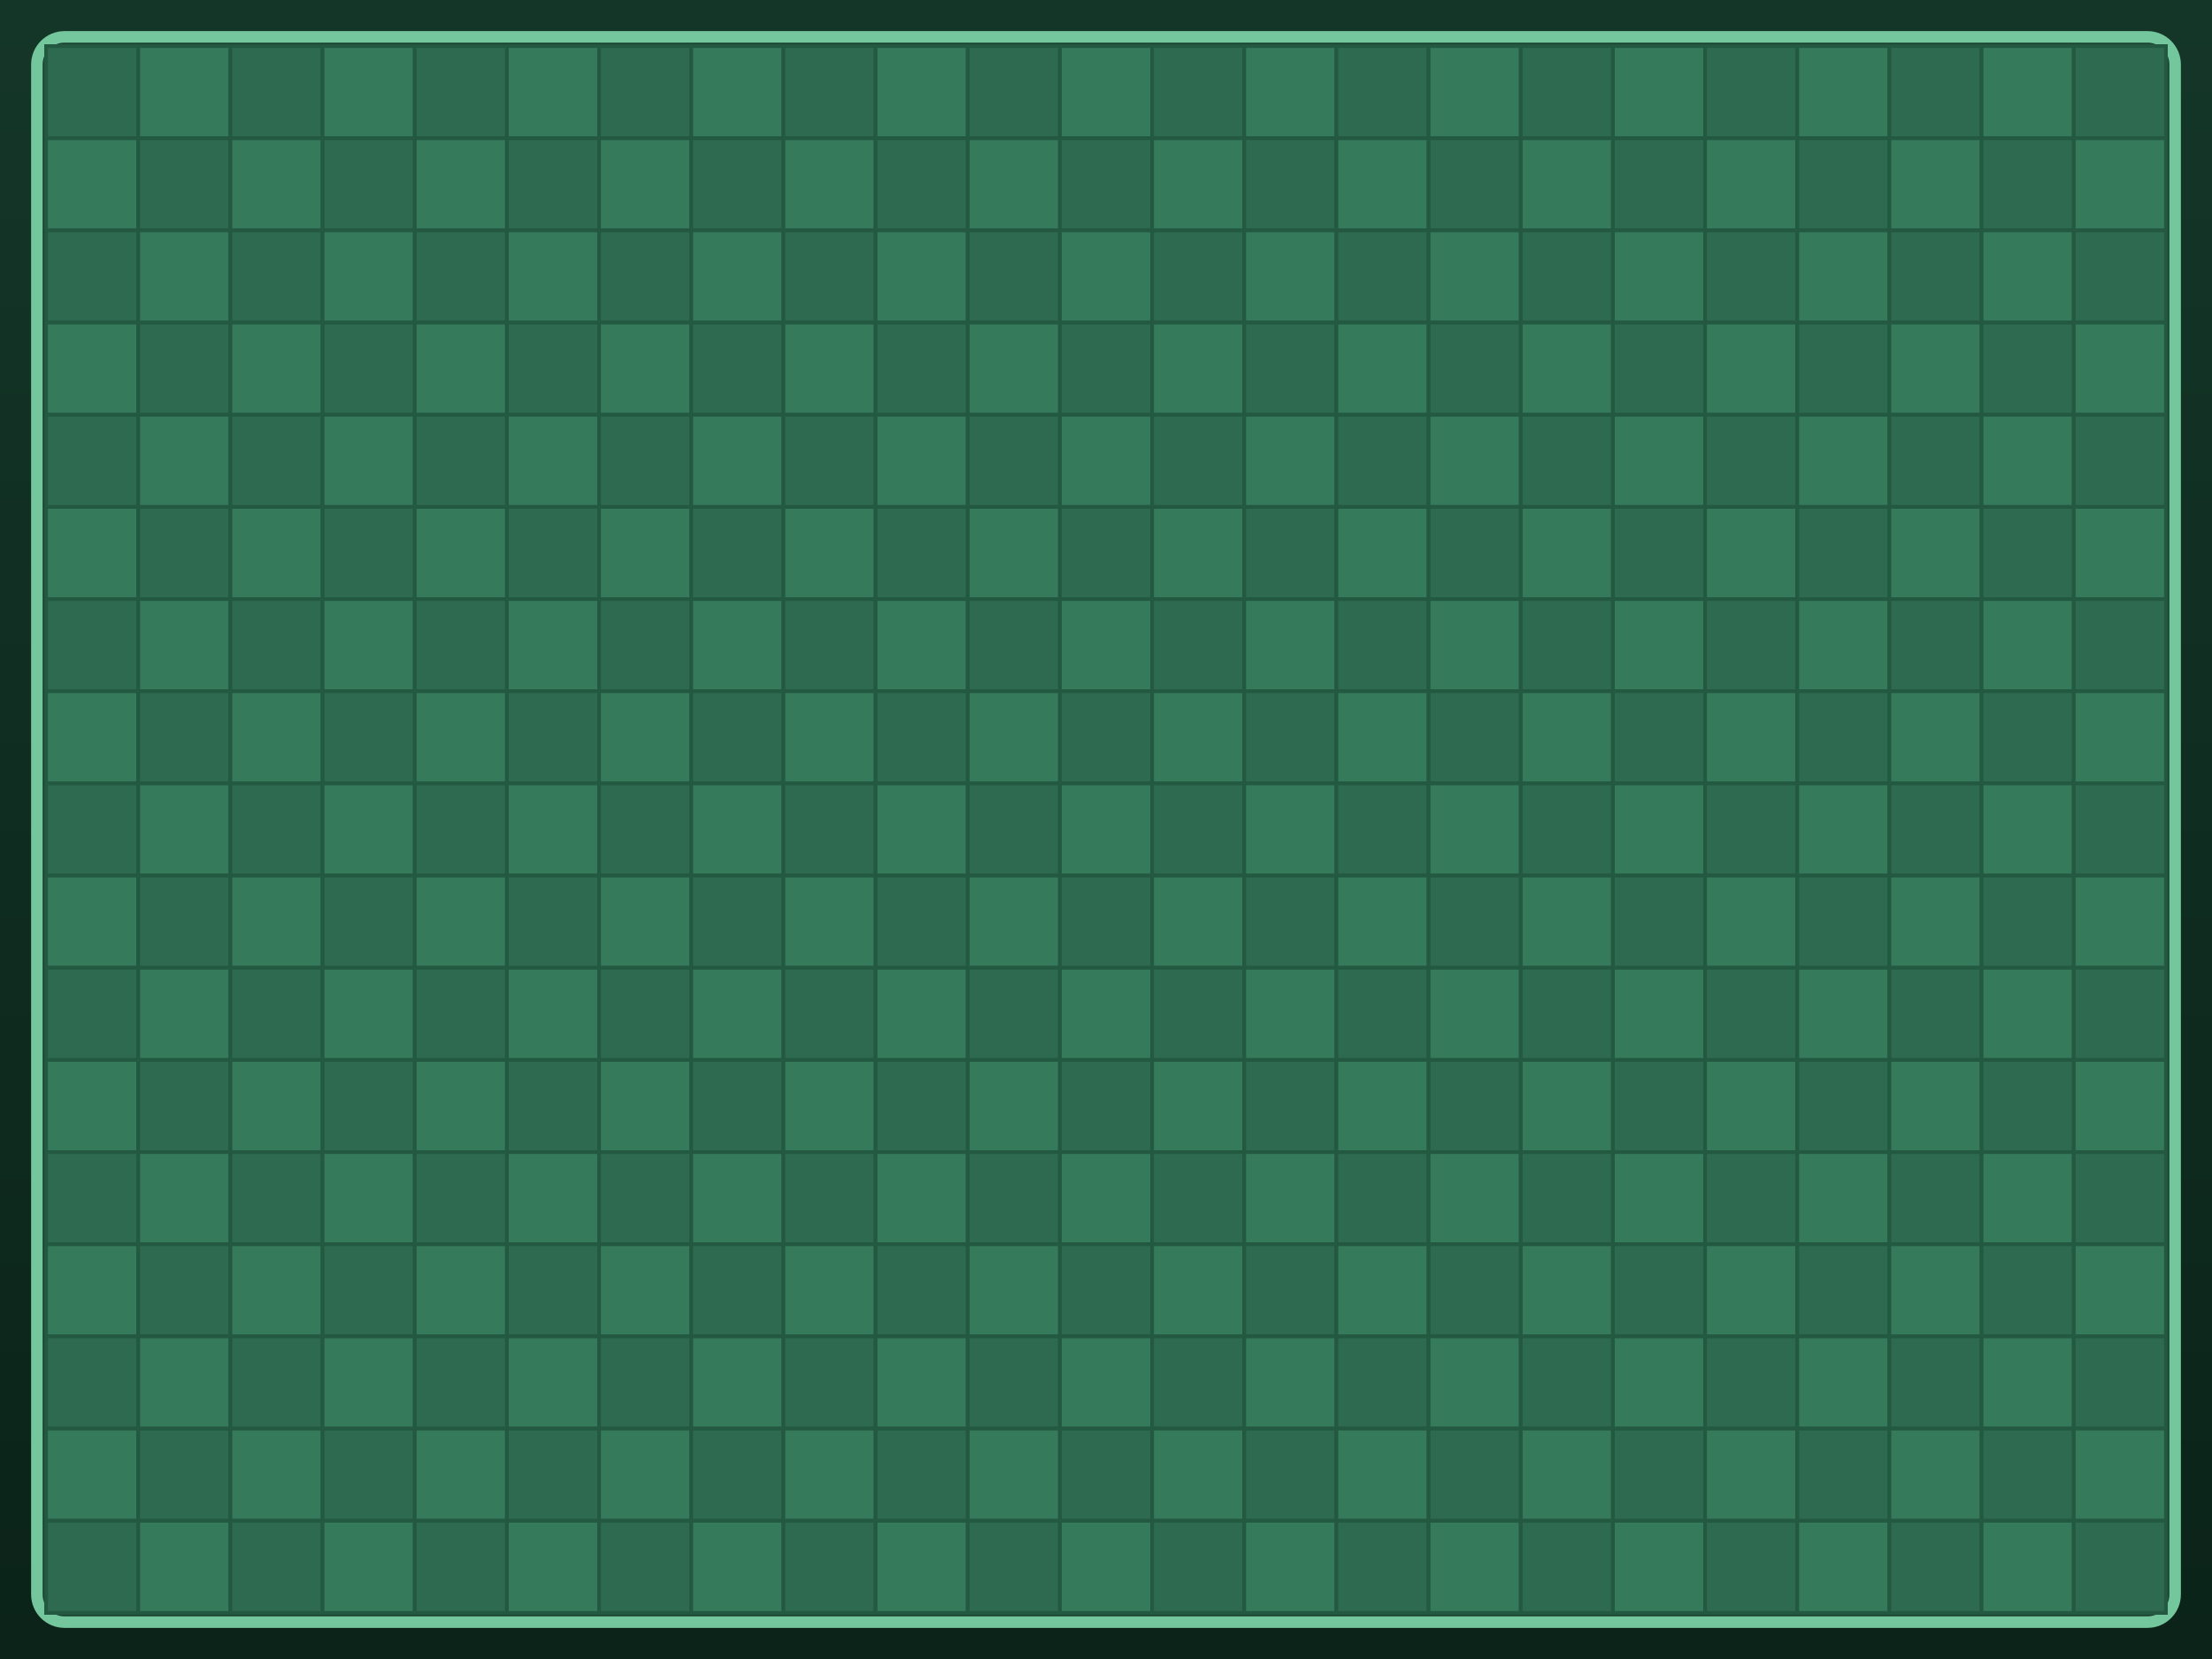
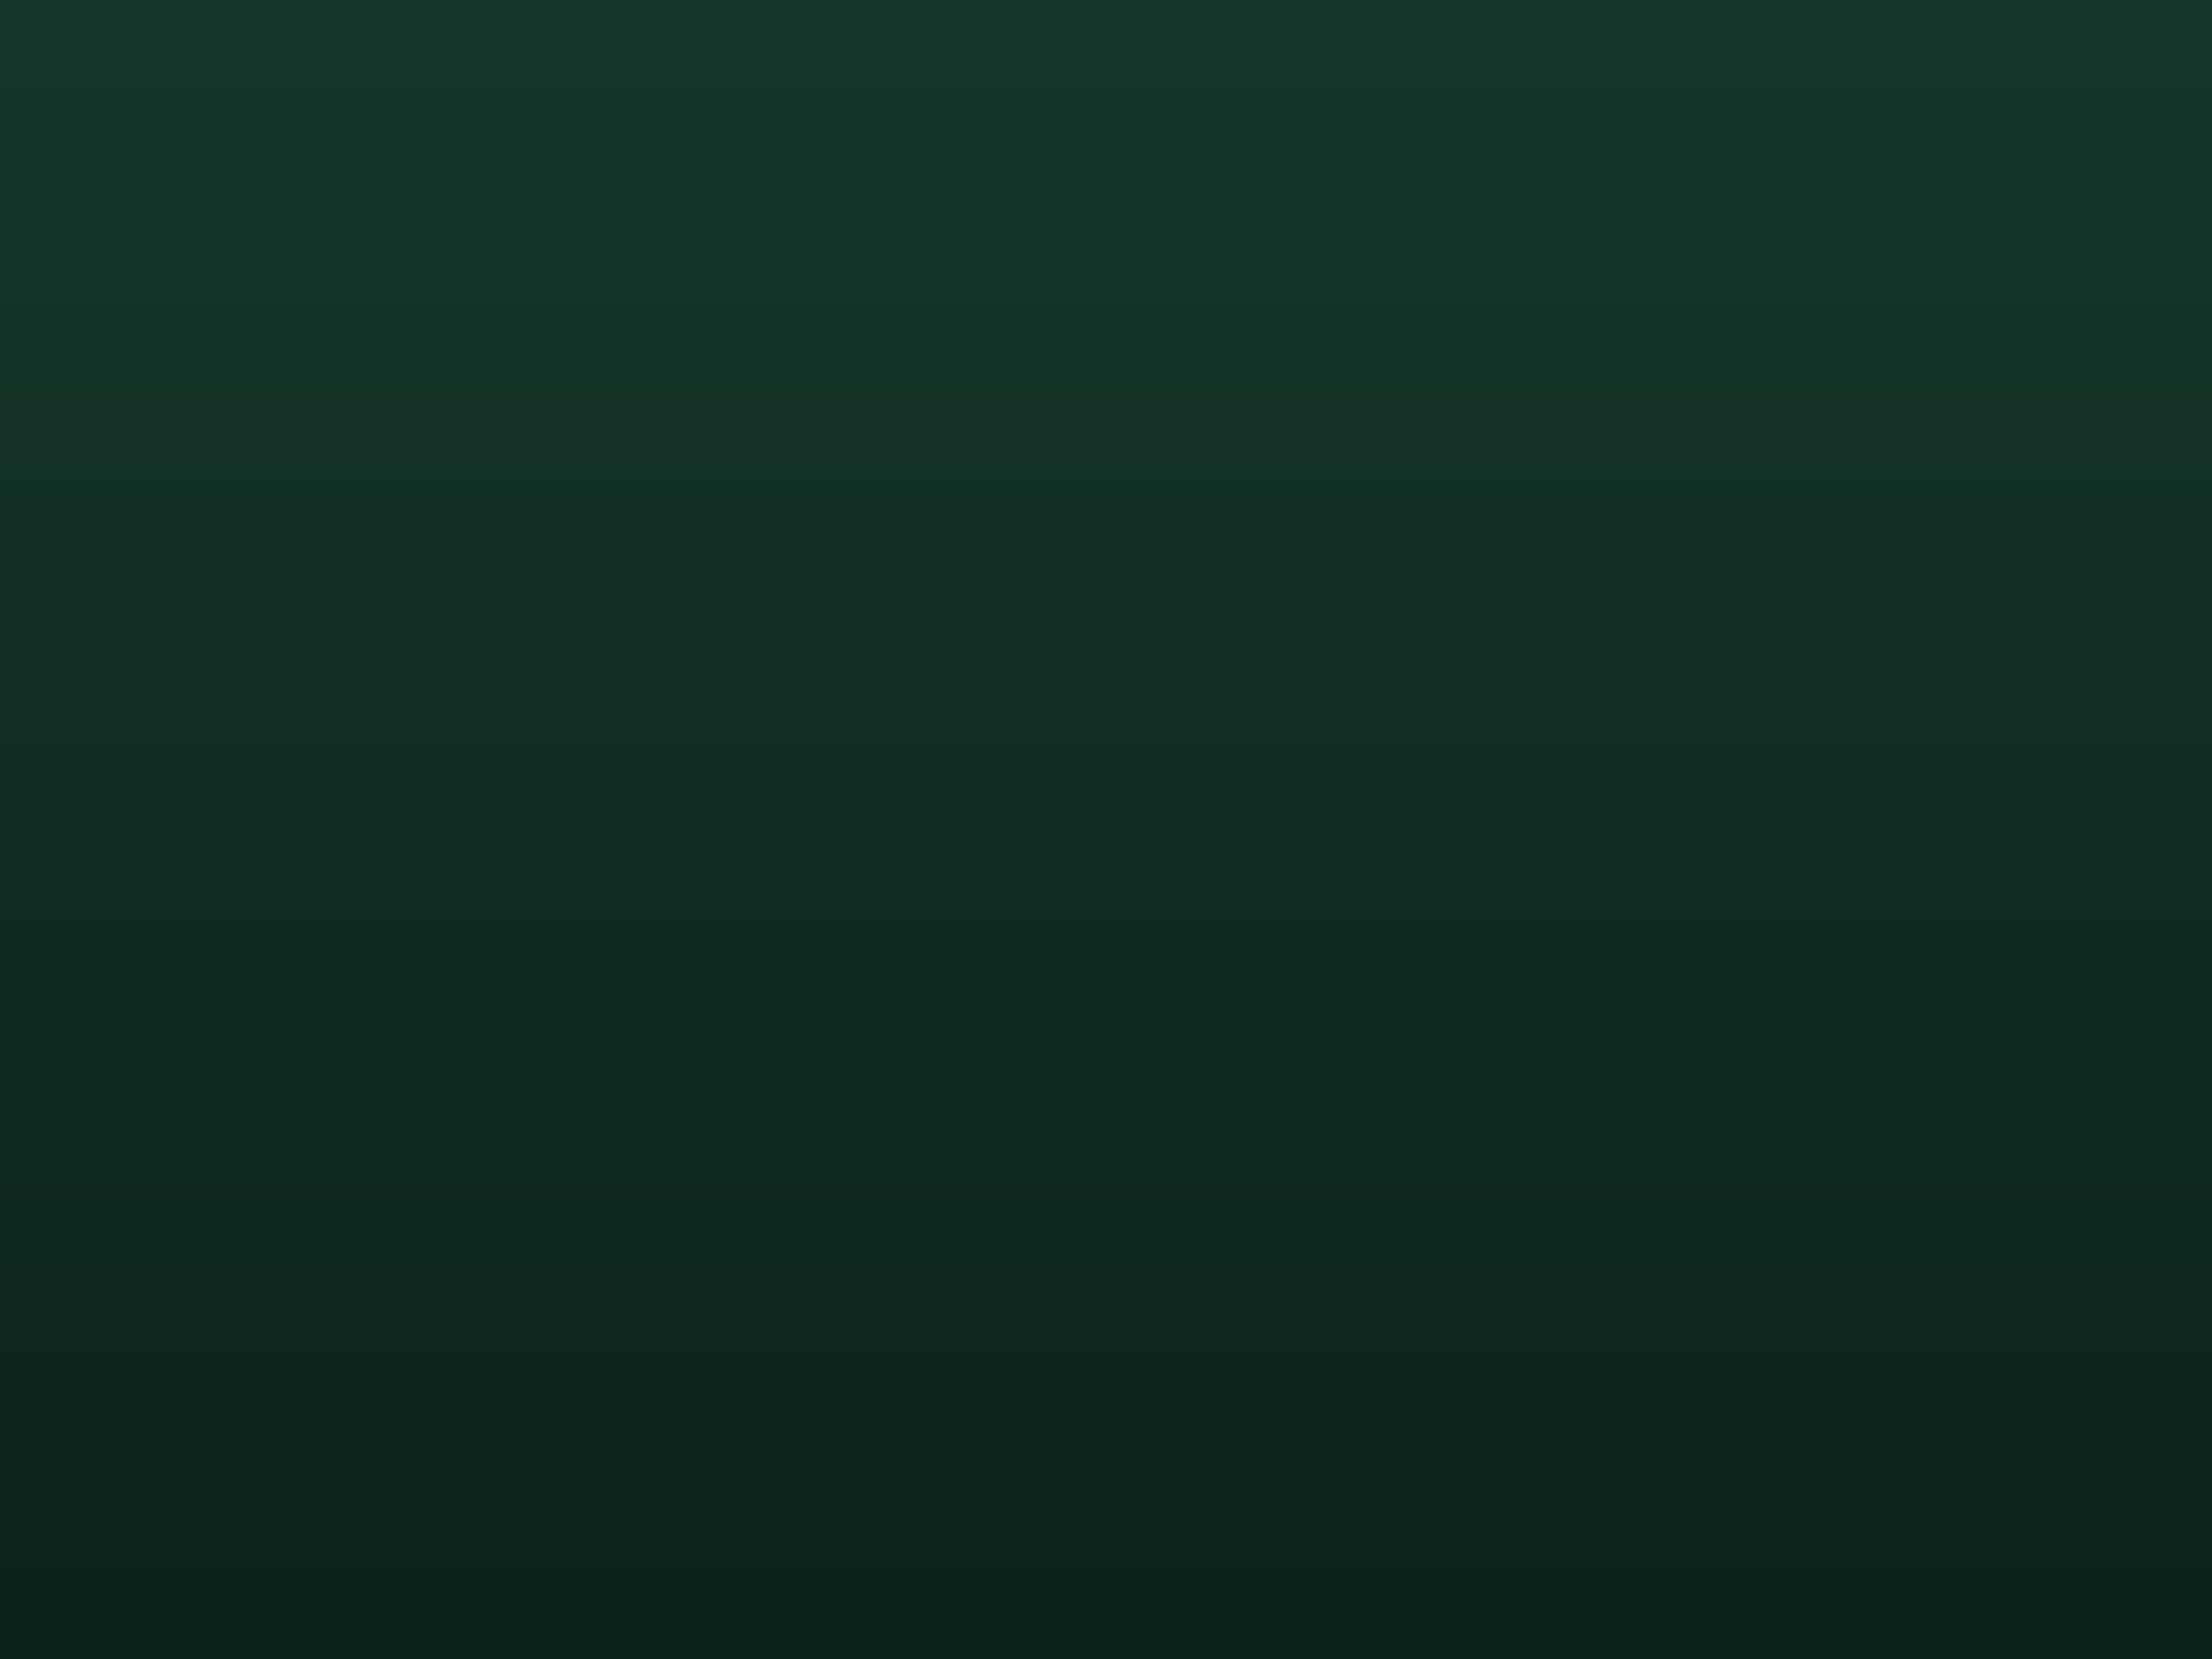
<svg xmlns="http://www.w3.org/2000/svg" width="480" height="360" viewBox="0 0 480 360">
  <defs>
    <linearGradient id="g20_bg" x1="0" y1="0" x2="0" y2="1">
      <stop offset="0%" stop-color="#143628" />
      <stop offset="100%" stop-color="#0b2319" />
    </linearGradient>
  </defs>
  <rect width="480" height="360" fill="url(#g20_bg)" />
-   <rect x="8" y="8" width="464" height="344" rx="6" fill="#1b4332" stroke="#74c69d" stroke-width="2.5" />
-   <rect x="10" y="10" width="20" height="20" fill="#2d6a4f" stroke="#235841" stroke-width="0.8" />
-   <rect x="10" y="30" width="20" height="20" fill="#357a5b" stroke="#235841" stroke-width="0.8" />
-   <rect x="10" y="50" width="20" height="20" fill="#2d6a4f" stroke="#235841" stroke-width="0.8" />
-   <rect x="10" y="70" width="20" height="20" fill="#357a5b" stroke="#235841" stroke-width="0.8" />
-   <rect x="10" y="90" width="20" height="20" fill="#2d6a4f" stroke="#235841" stroke-width="0.8" />
-   <rect x="10" y="110" width="20" height="20" fill="#357a5b" stroke="#235841" stroke-width="0.8" />
-   <rect x="10" y="130" width="20" height="20" fill="#2d6a4f" stroke="#235841" stroke-width="0.8" />
-   <rect x="10" y="150" width="20" height="20" fill="#357a5b" stroke="#235841" stroke-width="0.8" />
-   <rect x="10" y="170" width="20" height="20" fill="#2d6a4f" stroke="#235841" stroke-width="0.8" />
-   <rect x="10" y="190" width="20" height="20" fill="#357a5b" stroke="#235841" stroke-width="0.8" />
-   <rect x="10" y="210" width="20" height="20" fill="#2d6a4f" stroke="#235841" stroke-width="0.8" />
-   <rect x="10" y="230" width="20" height="20" fill="#357a5b" stroke="#235841" stroke-width="0.8" />
-   <rect x="10" y="250" width="20" height="20" fill="#2d6a4f" stroke="#235841" stroke-width="0.8" />
-   <rect x="10" y="270" width="20" height="20" fill="#357a5b" stroke="#235841" stroke-width="0.8" />
-   <rect x="10" y="290" width="20" height="20" fill="#2d6a4f" stroke="#235841" stroke-width="0.8" />
-   <rect x="10" y="310" width="20" height="20" fill="#357a5b" stroke="#235841" stroke-width="0.8" />
-   <rect x="10" y="330" width="20" height="20" fill="#2d6a4f" stroke="#235841" stroke-width="0.8" />
-   <rect x="30" y="10" width="20" height="20" fill="#357a5b" stroke="#235841" stroke-width="0.8" />
-   <rect x="30" y="30" width="20" height="20" fill="#2d6a4f" stroke="#235841" stroke-width="0.8" />
-   <rect x="30" y="50" width="20" height="20" fill="#357a5b" stroke="#235841" stroke-width="0.8" />
-   <rect x="30" y="70" width="20" height="20" fill="#2d6a4f" stroke="#235841" stroke-width="0.8" />
-   <rect x="30" y="90" width="20" height="20" fill="#357a5b" stroke="#235841" stroke-width="0.8" />
-   <rect x="30" y="110" width="20" height="20" fill="#2d6a4f" stroke="#235841" stroke-width="0.8" />
-   <rect x="30" y="130" width="20" height="20" fill="#357a5b" stroke="#235841" stroke-width="0.8" />
-   <rect x="30" y="150" width="20" height="20" fill="#2d6a4f" stroke="#235841" stroke-width="0.8" />
-   <rect x="30" y="170" width="20" height="20" fill="#357a5b" stroke="#235841" stroke-width="0.8" />
-   <rect x="30" y="190" width="20" height="20" fill="#2d6a4f" stroke="#235841" stroke-width="0.8" />
-   <rect x="30" y="210" width="20" height="20" fill="#357a5b" stroke="#235841" stroke-width="0.8" />
-   <rect x="30" y="230" width="20" height="20" fill="#2d6a4f" stroke="#235841" stroke-width="0.8" />
-   <rect x="30" y="250" width="20" height="20" fill="#357a5b" stroke="#235841" stroke-width="0.8" />
-   <rect x="30" y="270" width="20" height="20" fill="#2d6a4f" stroke="#235841" stroke-width="0.8" />
-   <rect x="30" y="290" width="20" height="20" fill="#357a5b" stroke="#235841" stroke-width="0.8" />
-   <rect x="30" y="310" width="20" height="20" fill="#2d6a4f" stroke="#235841" stroke-width="0.8" />
-   <rect x="30" y="330" width="20" height="20" fill="#357a5b" stroke="#235841" stroke-width="0.8" />
-   <rect x="50" y="10" width="20" height="20" fill="#2d6a4f" stroke="#235841" stroke-width="0.8" />
-   <rect x="50" y="30" width="20" height="20" fill="#357a5b" stroke="#235841" stroke-width="0.8" />
-   <rect x="50" y="50" width="20" height="20" fill="#2d6a4f" stroke="#235841" stroke-width="0.8" />
-   <rect x="50" y="70" width="20" height="20" fill="#357a5b" stroke="#235841" stroke-width="0.8" />
-   <rect x="50" y="90" width="20" height="20" fill="#2d6a4f" stroke="#235841" stroke-width="0.8" />
-   <rect x="50" y="110" width="20" height="20" fill="#357a5b" stroke="#235841" stroke-width="0.8" />
-   <rect x="50" y="130" width="20" height="20" fill="#2d6a4f" stroke="#235841" stroke-width="0.8" />
-   <rect x="50" y="150" width="20" height="20" fill="#357a5b" stroke="#235841" stroke-width="0.8" />
-   <rect x="50" y="170" width="20" height="20" fill="#2d6a4f" stroke="#235841" stroke-width="0.8" />
-   <rect x="50" y="190" width="20" height="20" fill="#357a5b" stroke="#235841" stroke-width="0.8" />
-   <rect x="50" y="210" width="20" height="20" fill="#2d6a4f" stroke="#235841" stroke-width="0.8" />
-   <rect x="50" y="230" width="20" height="20" fill="#357a5b" stroke="#235841" stroke-width="0.8" />
-   <rect x="50" y="250" width="20" height="20" fill="#2d6a4f" stroke="#235841" stroke-width="0.8" />
-   <rect x="50" y="270" width="20" height="20" fill="#357a5b" stroke="#235841" stroke-width="0.8" />
-   <rect x="50" y="290" width="20" height="20" fill="#2d6a4f" stroke="#235841" stroke-width="0.8" />
-   <rect x="50" y="310" width="20" height="20" fill="#357a5b" stroke="#235841" stroke-width="0.8" />
-   <rect x="50" y="330" width="20" height="20" fill="#2d6a4f" stroke="#235841" stroke-width="0.8" />
-   <rect x="70" y="10" width="20" height="20" fill="#357a5b" stroke="#235841" stroke-width="0.8" />
-   <rect x="70" y="30" width="20" height="20" fill="#2d6a4f" stroke="#235841" stroke-width="0.8" />
-   <rect x="70" y="50" width="20" height="20" fill="#357a5b" stroke="#235841" stroke-width="0.8" />
-   <rect x="70" y="70" width="20" height="20" fill="#2d6a4f" stroke="#235841" stroke-width="0.8" />
-   <rect x="70" y="90" width="20" height="20" fill="#357a5b" stroke="#235841" stroke-width="0.8" />
-   <rect x="70" y="110" width="20" height="20" fill="#2d6a4f" stroke="#235841" stroke-width="0.8" />
-   <rect x="70" y="130" width="20" height="20" fill="#357a5b" stroke="#235841" stroke-width="0.8" />
-   <rect x="70" y="150" width="20" height="20" fill="#2d6a4f" stroke="#235841" stroke-width="0.8" />
-   <rect x="70" y="170" width="20" height="20" fill="#357a5b" stroke="#235841" stroke-width="0.8" />
-   <rect x="70" y="190" width="20" height="20" fill="#2d6a4f" stroke="#235841" stroke-width="0.8" />
-   <rect x="70" y="210" width="20" height="20" fill="#357a5b" stroke="#235841" stroke-width="0.8" />
-   <rect x="70" y="230" width="20" height="20" fill="#2d6a4f" stroke="#235841" stroke-width="0.8" />
-   <rect x="70" y="250" width="20" height="20" fill="#357a5b" stroke="#235841" stroke-width="0.8" />
-   <rect x="70" y="270" width="20" height="20" fill="#2d6a4f" stroke="#235841" stroke-width="0.8" />
-   <rect x="70" y="290" width="20" height="20" fill="#357a5b" stroke="#235841" stroke-width="0.8" />
-   <rect x="70" y="310" width="20" height="20" fill="#2d6a4f" stroke="#235841" stroke-width="0.8" />
-   <rect x="70" y="330" width="20" height="20" fill="#357a5b" stroke="#235841" stroke-width="0.8" />
-   <rect x="90" y="10" width="20" height="20" fill="#2d6a4f" stroke="#235841" stroke-width="0.8" />
-   <rect x="90" y="30" width="20" height="20" fill="#357a5b" stroke="#235841" stroke-width="0.8" />
-   <rect x="90" y="50" width="20" height="20" fill="#2d6a4f" stroke="#235841" stroke-width="0.8" />
-   <rect x="90" y="70" width="20" height="20" fill="#357a5b" stroke="#235841" stroke-width="0.8" />
-   <rect x="90" y="90" width="20" height="20" fill="#2d6a4f" stroke="#235841" stroke-width="0.8" />
-   <rect x="90" y="110" width="20" height="20" fill="#357a5b" stroke="#235841" stroke-width="0.8" />
-   <rect x="90" y="130" width="20" height="20" fill="#2d6a4f" stroke="#235841" stroke-width="0.8" />
-   <rect x="90" y="150" width="20" height="20" fill="#357a5b" stroke="#235841" stroke-width="0.8" />
-   <rect x="90" y="170" width="20" height="20" fill="#2d6a4f" stroke="#235841" stroke-width="0.8" />
-   <rect x="90" y="190" width="20" height="20" fill="#357a5b" stroke="#235841" stroke-width="0.8" />
-   <rect x="90" y="210" width="20" height="20" fill="#2d6a4f" stroke="#235841" stroke-width="0.8" />
-   <rect x="90" y="230" width="20" height="20" fill="#357a5b" stroke="#235841" stroke-width="0.8" />
-   <rect x="90" y="250" width="20" height="20" fill="#2d6a4f" stroke="#235841" stroke-width="0.8" />
-   <rect x="90" y="270" width="20" height="20" fill="#357a5b" stroke="#235841" stroke-width="0.8" />
-   <rect x="90" y="290" width="20" height="20" fill="#2d6a4f" stroke="#235841" stroke-width="0.8" />
-   <rect x="90" y="310" width="20" height="20" fill="#357a5b" stroke="#235841" stroke-width="0.8" />
-   <rect x="90" y="330" width="20" height="20" fill="#2d6a4f" stroke="#235841" stroke-width="0.8" />
-   <rect x="110" y="10" width="20" height="20" fill="#357a5b" stroke="#235841" stroke-width="0.8" />
-   <rect x="110" y="30" width="20" height="20" fill="#2d6a4f" stroke="#235841" stroke-width="0.8" />
-   <rect x="110" y="50" width="20" height="20" fill="#357a5b" stroke="#235841" stroke-width="0.8" />
-   <rect x="110" y="70" width="20" height="20" fill="#2d6a4f" stroke="#235841" stroke-width="0.8" />
-   <rect x="110" y="90" width="20" height="20" fill="#357a5b" stroke="#235841" stroke-width="0.8" />
-   <rect x="110" y="110" width="20" height="20" fill="#2d6a4f" stroke="#235841" stroke-width="0.8" />
-   <rect x="110" y="130" width="20" height="20" fill="#357a5b" stroke="#235841" stroke-width="0.8" />
-   <rect x="110" y="150" width="20" height="20" fill="#2d6a4f" stroke="#235841" stroke-width="0.8" />
-   <rect x="110" y="170" width="20" height="20" fill="#357a5b" stroke="#235841" stroke-width="0.8" />
-   <rect x="110" y="190" width="20" height="20" fill="#2d6a4f" stroke="#235841" stroke-width="0.8" />
-   <rect x="110" y="210" width="20" height="20" fill="#357a5b" stroke="#235841" stroke-width="0.8" />
-   <rect x="110" y="230" width="20" height="20" fill="#2d6a4f" stroke="#235841" stroke-width="0.8" />
-   <rect x="110" y="250" width="20" height="20" fill="#357a5b" stroke="#235841" stroke-width="0.8" />
-   <rect x="110" y="270" width="20" height="20" fill="#2d6a4f" stroke="#235841" stroke-width="0.8" />
-   <rect x="110" y="290" width="20" height="20" fill="#357a5b" stroke="#235841" stroke-width="0.8" />
-   <rect x="110" y="310" width="20" height="20" fill="#2d6a4f" stroke="#235841" stroke-width="0.8" />
-   <rect x="110" y="330" width="20" height="20" fill="#357a5b" stroke="#235841" stroke-width="0.8" />
-   <rect x="130" y="10" width="20" height="20" fill="#2d6a4f" stroke="#235841" stroke-width="0.8" />
-   <rect x="130" y="30" width="20" height="20" fill="#357a5b" stroke="#235841" stroke-width="0.8" />
-   <rect x="130" y="50" width="20" height="20" fill="#2d6a4f" stroke="#235841" stroke-width="0.8" />
-   <rect x="130" y="70" width="20" height="20" fill="#357a5b" stroke="#235841" stroke-width="0.8" />
-   <rect x="130" y="90" width="20" height="20" fill="#2d6a4f" stroke="#235841" stroke-width="0.8" />
-   <rect x="130" y="110" width="20" height="20" fill="#357a5b" stroke="#235841" stroke-width="0.8" />
-   <rect x="130" y="130" width="20" height="20" fill="#2d6a4f" stroke="#235841" stroke-width="0.8" />
-   <rect x="130" y="150" width="20" height="20" fill="#357a5b" stroke="#235841" stroke-width="0.8" />
-   <rect x="130" y="170" width="20" height="20" fill="#2d6a4f" stroke="#235841" stroke-width="0.8" />
-   <rect x="130" y="190" width="20" height="20" fill="#357a5b" stroke="#235841" stroke-width="0.8" />
-   <rect x="130" y="210" width="20" height="20" fill="#2d6a4f" stroke="#235841" stroke-width="0.8" />
-   <rect x="130" y="230" width="20" height="20" fill="#357a5b" stroke="#235841" stroke-width="0.8" />
-   <rect x="130" y="250" width="20" height="20" fill="#2d6a4f" stroke="#235841" stroke-width="0.8" />
-   <rect x="130" y="270" width="20" height="20" fill="#357a5b" stroke="#235841" stroke-width="0.8" />
-   <rect x="130" y="290" width="20" height="20" fill="#2d6a4f" stroke="#235841" stroke-width="0.8" />
-   <rect x="130" y="310" width="20" height="20" fill="#357a5b" stroke="#235841" stroke-width="0.8" />
-   <rect x="130" y="330" width="20" height="20" fill="#2d6a4f" stroke="#235841" stroke-width="0.8" />
-   <rect x="150" y="10" width="20" height="20" fill="#357a5b" stroke="#235841" stroke-width="0.8" />
-   <rect x="150" y="30" width="20" height="20" fill="#2d6a4f" stroke="#235841" stroke-width="0.8" />
-   <rect x="150" y="50" width="20" height="20" fill="#357a5b" stroke="#235841" stroke-width="0.8" />
-   <rect x="150" y="70" width="20" height="20" fill="#2d6a4f" stroke="#235841" stroke-width="0.8" />
-   <rect x="150" y="90" width="20" height="20" fill="#357a5b" stroke="#235841" stroke-width="0.8" />
-   <rect x="150" y="110" width="20" height="20" fill="#2d6a4f" stroke="#235841" stroke-width="0.8" />
-   <rect x="150" y="130" width="20" height="20" fill="#357a5b" stroke="#235841" stroke-width="0.8" />
-   <rect x="150" y="150" width="20" height="20" fill="#2d6a4f" stroke="#235841" stroke-width="0.8" />
-   <rect x="150" y="170" width="20" height="20" fill="#357a5b" stroke="#235841" stroke-width="0.8" />
-   <rect x="150" y="190" width="20" height="20" fill="#2d6a4f" stroke="#235841" stroke-width="0.8" />
-   <rect x="150" y="210" width="20" height="20" fill="#357a5b" stroke="#235841" stroke-width="0.8" />
-   <rect x="150" y="230" width="20" height="20" fill="#2d6a4f" stroke="#235841" stroke-width="0.8" />
-   <rect x="150" y="250" width="20" height="20" fill="#357a5b" stroke="#235841" stroke-width="0.8" />
-   <rect x="150" y="270" width="20" height="20" fill="#2d6a4f" stroke="#235841" stroke-width="0.8" />
-   <rect x="150" y="290" width="20" height="20" fill="#357a5b" stroke="#235841" stroke-width="0.8" />
-   <rect x="150" y="310" width="20" height="20" fill="#2d6a4f" stroke="#235841" stroke-width="0.8" />
-   <rect x="150" y="330" width="20" height="20" fill="#357a5b" stroke="#235841" stroke-width="0.8" />
-   <rect x="170" y="10" width="20" height="20" fill="#2d6a4f" stroke="#235841" stroke-width="0.8" />
-   <rect x="170" y="30" width="20" height="20" fill="#357a5b" stroke="#235841" stroke-width="0.8" />
-   <rect x="170" y="50" width="20" height="20" fill="#2d6a4f" stroke="#235841" stroke-width="0.8" />
-   <rect x="170" y="70" width="20" height="20" fill="#357a5b" stroke="#235841" stroke-width="0.8" />
-   <rect x="170" y="90" width="20" height="20" fill="#2d6a4f" stroke="#235841" stroke-width="0.8" />
-   <rect x="170" y="110" width="20" height="20" fill="#357a5b" stroke="#235841" stroke-width="0.8" />
-   <rect x="170" y="130" width="20" height="20" fill="#2d6a4f" stroke="#235841" stroke-width="0.8" />
-   <rect x="170" y="150" width="20" height="20" fill="#357a5b" stroke="#235841" stroke-width="0.8" />
-   <rect x="170" y="170" width="20" height="20" fill="#2d6a4f" stroke="#235841" stroke-width="0.8" />
-   <rect x="170" y="190" width="20" height="20" fill="#357a5b" stroke="#235841" stroke-width="0.8" />
-   <rect x="170" y="210" width="20" height="20" fill="#2d6a4f" stroke="#235841" stroke-width="0.8" />
-   <rect x="170" y="230" width="20" height="20" fill="#357a5b" stroke="#235841" stroke-width="0.8" />
-   <rect x="170" y="250" width="20" height="20" fill="#2d6a4f" stroke="#235841" stroke-width="0.8" />
-   <rect x="170" y="270" width="20" height="20" fill="#357a5b" stroke="#235841" stroke-width="0.8" />
-   <rect x="170" y="290" width="20" height="20" fill="#2d6a4f" stroke="#235841" stroke-width="0.8" />
-   <rect x="170" y="310" width="20" height="20" fill="#357a5b" stroke="#235841" stroke-width="0.8" />
-   <rect x="170" y="330" width="20" height="20" fill="#2d6a4f" stroke="#235841" stroke-width="0.8" />
-   <rect x="190" y="10" width="20" height="20" fill="#357a5b" stroke="#235841" stroke-width="0.8" />
-   <rect x="190" y="30" width="20" height="20" fill="#2d6a4f" stroke="#235841" stroke-width="0.8" />
-   <rect x="190" y="50" width="20" height="20" fill="#357a5b" stroke="#235841" stroke-width="0.8" />
-   <rect x="190" y="70" width="20" height="20" fill="#2d6a4f" stroke="#235841" stroke-width="0.8" />
-   <rect x="190" y="90" width="20" height="20" fill="#357a5b" stroke="#235841" stroke-width="0.8" />
-   <rect x="190" y="110" width="20" height="20" fill="#2d6a4f" stroke="#235841" stroke-width="0.8" />
-   <rect x="190" y="130" width="20" height="20" fill="#357a5b" stroke="#235841" stroke-width="0.8" />
-   <rect x="190" y="150" width="20" height="20" fill="#2d6a4f" stroke="#235841" stroke-width="0.8" />
-   <rect x="190" y="170" width="20" height="20" fill="#357a5b" stroke="#235841" stroke-width="0.8" />
-   <rect x="190" y="190" width="20" height="20" fill="#2d6a4f" stroke="#235841" stroke-width="0.8" />
-   <rect x="190" y="210" width="20" height="20" fill="#357a5b" stroke="#235841" stroke-width="0.8" />
-   <rect x="190" y="230" width="20" height="20" fill="#2d6a4f" stroke="#235841" stroke-width="0.8" />
-   <rect x="190" y="250" width="20" height="20" fill="#357a5b" stroke="#235841" stroke-width="0.8" />
-   <rect x="190" y="270" width="20" height="20" fill="#2d6a4f" stroke="#235841" stroke-width="0.8" />
-   <rect x="190" y="290" width="20" height="20" fill="#357a5b" stroke="#235841" stroke-width="0.8" />
-   <rect x="190" y="310" width="20" height="20" fill="#2d6a4f" stroke="#235841" stroke-width="0.8" />
-   <rect x="190" y="330" width="20" height="20" fill="#357a5b" stroke="#235841" stroke-width="0.8" />
-   <rect x="210" y="10" width="20" height="20" fill="#2d6a4f" stroke="#235841" stroke-width="0.8" />
-   <rect x="210" y="30" width="20" height="20" fill="#357a5b" stroke="#235841" stroke-width="0.8" />
-   <rect x="210" y="50" width="20" height="20" fill="#2d6a4f" stroke="#235841" stroke-width="0.8" />
-   <rect x="210" y="70" width="20" height="20" fill="#357a5b" stroke="#235841" stroke-width="0.8" />
-   <rect x="210" y="90" width="20" height="20" fill="#2d6a4f" stroke="#235841" stroke-width="0.8" />
-   <rect x="210" y="110" width="20" height="20" fill="#357a5b" stroke="#235841" stroke-width="0.8" />
-   <rect x="210" y="130" width="20" height="20" fill="#2d6a4f" stroke="#235841" stroke-width="0.8" />
-   <rect x="210" y="150" width="20" height="20" fill="#357a5b" stroke="#235841" stroke-width="0.8" />
-   <rect x="210" y="170" width="20" height="20" fill="#2d6a4f" stroke="#235841" stroke-width="0.8" />
-   <rect x="210" y="190" width="20" height="20" fill="#357a5b" stroke="#235841" stroke-width="0.8" />
-   <rect x="210" y="210" width="20" height="20" fill="#2d6a4f" stroke="#235841" stroke-width="0.8" />
-   <rect x="210" y="230" width="20" height="20" fill="#357a5b" stroke="#235841" stroke-width="0.8" />
-   <rect x="210" y="250" width="20" height="20" fill="#2d6a4f" stroke="#235841" stroke-width="0.8" />
-   <rect x="210" y="270" width="20" height="20" fill="#357a5b" stroke="#235841" stroke-width="0.8" />
-   <rect x="210" y="290" width="20" height="20" fill="#2d6a4f" stroke="#235841" stroke-width="0.8" />
-   <rect x="210" y="310" width="20" height="20" fill="#357a5b" stroke="#235841" stroke-width="0.8" />
-   <rect x="210" y="330" width="20" height="20" fill="#2d6a4f" stroke="#235841" stroke-width="0.8" />
-   <rect x="230" y="10" width="20" height="20" fill="#357a5b" stroke="#235841" stroke-width="0.8" />
-   <rect x="230" y="30" width="20" height="20" fill="#2d6a4f" stroke="#235841" stroke-width="0.8" />
-   <rect x="230" y="50" width="20" height="20" fill="#357a5b" stroke="#235841" stroke-width="0.8" />
-   <rect x="230" y="70" width="20" height="20" fill="#2d6a4f" stroke="#235841" stroke-width="0.8" />
-   <rect x="230" y="90" width="20" height="20" fill="#357a5b" stroke="#235841" stroke-width="0.8" />
-   <rect x="230" y="110" width="20" height="20" fill="#2d6a4f" stroke="#235841" stroke-width="0.8" />
-   <rect x="230" y="130" width="20" height="20" fill="#357a5b" stroke="#235841" stroke-width="0.8" />
-   <rect x="230" y="150" width="20" height="20" fill="#2d6a4f" stroke="#235841" stroke-width="0.8" />
-   <rect x="230" y="170" width="20" height="20" fill="#357a5b" stroke="#235841" stroke-width="0.8" />
-   <rect x="230" y="190" width="20" height="20" fill="#2d6a4f" stroke="#235841" stroke-width="0.8" />
-   <rect x="230" y="210" width="20" height="20" fill="#357a5b" stroke="#235841" stroke-width="0.8" />
-   <rect x="230" y="230" width="20" height="20" fill="#2d6a4f" stroke="#235841" stroke-width="0.8" />
-   <rect x="230" y="250" width="20" height="20" fill="#357a5b" stroke="#235841" stroke-width="0.8" />
-   <rect x="230" y="270" width="20" height="20" fill="#2d6a4f" stroke="#235841" stroke-width="0.8" />
-   <rect x="230" y="290" width="20" height="20" fill="#357a5b" stroke="#235841" stroke-width="0.8" />
-   <rect x="230" y="310" width="20" height="20" fill="#2d6a4f" stroke="#235841" stroke-width="0.8" />
-   <rect x="230" y="330" width="20" height="20" fill="#357a5b" stroke="#235841" stroke-width="0.8" />
-   <rect x="250" y="10" width="20" height="20" fill="#2d6a4f" stroke="#235841" stroke-width="0.8" />
-   <rect x="250" y="30" width="20" height="20" fill="#357a5b" stroke="#235841" stroke-width="0.8" />
-   <rect x="250" y="50" width="20" height="20" fill="#2d6a4f" stroke="#235841" stroke-width="0.8" />
-   <rect x="250" y="70" width="20" height="20" fill="#357a5b" stroke="#235841" stroke-width="0.8" />
-   <rect x="250" y="90" width="20" height="20" fill="#2d6a4f" stroke="#235841" stroke-width="0.8" />
-   <rect x="250" y="110" width="20" height="20" fill="#357a5b" stroke="#235841" stroke-width="0.8" />
-   <rect x="250" y="130" width="20" height="20" fill="#2d6a4f" stroke="#235841" stroke-width="0.8" />
-   <rect x="250" y="150" width="20" height="20" fill="#357a5b" stroke="#235841" stroke-width="0.8" />
-   <rect x="250" y="170" width="20" height="20" fill="#2d6a4f" stroke="#235841" stroke-width="0.8" />
-   <rect x="250" y="190" width="20" height="20" fill="#357a5b" stroke="#235841" stroke-width="0.8" />
-   <rect x="250" y="210" width="20" height="20" fill="#2d6a4f" stroke="#235841" stroke-width="0.8" />
-   <rect x="250" y="230" width="20" height="20" fill="#357a5b" stroke="#235841" stroke-width="0.8" />
-   <rect x="250" y="250" width="20" height="20" fill="#2d6a4f" stroke="#235841" stroke-width="0.8" />
-   <rect x="250" y="270" width="20" height="20" fill="#357a5b" stroke="#235841" stroke-width="0.8" />
-   <rect x="250" y="290" width="20" height="20" fill="#2d6a4f" stroke="#235841" stroke-width="0.8" />
-   <rect x="250" y="310" width="20" height="20" fill="#357a5b" stroke="#235841" stroke-width="0.8" />
-   <rect x="250" y="330" width="20" height="20" fill="#2d6a4f" stroke="#235841" stroke-width="0.8" />
-   <rect x="270" y="10" width="20" height="20" fill="#357a5b" stroke="#235841" stroke-width="0.8" />
-   <rect x="270" y="30" width="20" height="20" fill="#2d6a4f" stroke="#235841" stroke-width="0.8" />
-   <rect x="270" y="50" width="20" height="20" fill="#357a5b" stroke="#235841" stroke-width="0.8" />
-   <rect x="270" y="70" width="20" height="20" fill="#2d6a4f" stroke="#235841" stroke-width="0.8" />
-   <rect x="270" y="90" width="20" height="20" fill="#357a5b" stroke="#235841" stroke-width="0.8" />
-   <rect x="270" y="110" width="20" height="20" fill="#2d6a4f" stroke="#235841" stroke-width="0.8" />
-   <rect x="270" y="130" width="20" height="20" fill="#357a5b" stroke="#235841" stroke-width="0.8" />
-   <rect x="270" y="150" width="20" height="20" fill="#2d6a4f" stroke="#235841" stroke-width="0.8" />
-   <rect x="270" y="170" width="20" height="20" fill="#357a5b" stroke="#235841" stroke-width="0.8" />
-   <rect x="270" y="190" width="20" height="20" fill="#2d6a4f" stroke="#235841" stroke-width="0.8" />
-   <rect x="270" y="210" width="20" height="20" fill="#357a5b" stroke="#235841" stroke-width="0.8" />
-   <rect x="270" y="230" width="20" height="20" fill="#2d6a4f" stroke="#235841" stroke-width="0.8" />
-   <rect x="270" y="250" width="20" height="20" fill="#357a5b" stroke="#235841" stroke-width="0.8" />
-   <rect x="270" y="270" width="20" height="20" fill="#2d6a4f" stroke="#235841" stroke-width="0.8" />
-   <rect x="270" y="290" width="20" height="20" fill="#357a5b" stroke="#235841" stroke-width="0.8" />
-   <rect x="270" y="310" width="20" height="20" fill="#2d6a4f" stroke="#235841" stroke-width="0.8" />
-   <rect x="270" y="330" width="20" height="20" fill="#357a5b" stroke="#235841" stroke-width="0.8" />
-   <rect x="290" y="10" width="20" height="20" fill="#2d6a4f" stroke="#235841" stroke-width="0.8" />
-   <rect x="290" y="30" width="20" height="20" fill="#357a5b" stroke="#235841" stroke-width="0.8" />
-   <rect x="290" y="50" width="20" height="20" fill="#2d6a4f" stroke="#235841" stroke-width="0.8" />
-   <rect x="290" y="70" width="20" height="20" fill="#357a5b" stroke="#235841" stroke-width="0.8" />
-   <rect x="290" y="90" width="20" height="20" fill="#2d6a4f" stroke="#235841" stroke-width="0.8" />
-   <rect x="290" y="110" width="20" height="20" fill="#357a5b" stroke="#235841" stroke-width="0.8" />
-   <rect x="290" y="130" width="20" height="20" fill="#2d6a4f" stroke="#235841" stroke-width="0.8" />
-   <rect x="290" y="150" width="20" height="20" fill="#357a5b" stroke="#235841" stroke-width="0.8" />
-   <rect x="290" y="170" width="20" height="20" fill="#2d6a4f" stroke="#235841" stroke-width="0.8" />
-   <rect x="290" y="190" width="20" height="20" fill="#357a5b" stroke="#235841" stroke-width="0.8" />
-   <rect x="290" y="210" width="20" height="20" fill="#2d6a4f" stroke="#235841" stroke-width="0.8" />
-   <rect x="290" y="230" width="20" height="20" fill="#357a5b" stroke="#235841" stroke-width="0.8" />
-   <rect x="290" y="250" width="20" height="20" fill="#2d6a4f" stroke="#235841" stroke-width="0.8" />
-   <rect x="290" y="270" width="20" height="20" fill="#357a5b" stroke="#235841" stroke-width="0.8" />
-   <rect x="290" y="290" width="20" height="20" fill="#2d6a4f" stroke="#235841" stroke-width="0.8" />
-   <rect x="290" y="310" width="20" height="20" fill="#357a5b" stroke="#235841" stroke-width="0.8" />
-   <rect x="290" y="330" width="20" height="20" fill="#2d6a4f" stroke="#235841" stroke-width="0.8" />
-   <rect x="310" y="10" width="20" height="20" fill="#357a5b" stroke="#235841" stroke-width="0.8" />
-   <rect x="310" y="30" width="20" height="20" fill="#2d6a4f" stroke="#235841" stroke-width="0.8" />
-   <rect x="310" y="50" width="20" height="20" fill="#357a5b" stroke="#235841" stroke-width="0.8" />
-   <rect x="310" y="70" width="20" height="20" fill="#2d6a4f" stroke="#235841" stroke-width="0.8" />
-   <rect x="310" y="90" width="20" height="20" fill="#357a5b" stroke="#235841" stroke-width="0.8" />
-   <rect x="310" y="110" width="20" height="20" fill="#2d6a4f" stroke="#235841" stroke-width="0.8" />
-   <rect x="310" y="130" width="20" height="20" fill="#357a5b" stroke="#235841" stroke-width="0.8" />
-   <rect x="310" y="150" width="20" height="20" fill="#2d6a4f" stroke="#235841" stroke-width="0.8" />
-   <rect x="310" y="170" width="20" height="20" fill="#357a5b" stroke="#235841" stroke-width="0.8" />
-   <rect x="310" y="190" width="20" height="20" fill="#2d6a4f" stroke="#235841" stroke-width="0.8" />
-   <rect x="310" y="210" width="20" height="20" fill="#357a5b" stroke="#235841" stroke-width="0.8" />
-   <rect x="310" y="230" width="20" height="20" fill="#2d6a4f" stroke="#235841" stroke-width="0.8" />
-   <rect x="310" y="250" width="20" height="20" fill="#357a5b" stroke="#235841" stroke-width="0.8" />
-   <rect x="310" y="270" width="20" height="20" fill="#2d6a4f" stroke="#235841" stroke-width="0.8" />
-   <rect x="310" y="290" width="20" height="20" fill="#357a5b" stroke="#235841" stroke-width="0.8" />
-   <rect x="310" y="310" width="20" height="20" fill="#2d6a4f" stroke="#235841" stroke-width="0.8" />
-   <rect x="310" y="330" width="20" height="20" fill="#357a5b" stroke="#235841" stroke-width="0.8" />
-   <rect x="330" y="10" width="20" height="20" fill="#2d6a4f" stroke="#235841" stroke-width="0.8" />
-   <rect x="330" y="30" width="20" height="20" fill="#357a5b" stroke="#235841" stroke-width="0.8" />
-   <rect x="330" y="50" width="20" height="20" fill="#2d6a4f" stroke="#235841" stroke-width="0.8" />
-   <rect x="330" y="70" width="20" height="20" fill="#357a5b" stroke="#235841" stroke-width="0.8" />
-   <rect x="330" y="90" width="20" height="20" fill="#2d6a4f" stroke="#235841" stroke-width="0.8" />
-   <rect x="330" y="110" width="20" height="20" fill="#357a5b" stroke="#235841" stroke-width="0.8" />
-   <rect x="330" y="130" width="20" height="20" fill="#2d6a4f" stroke="#235841" stroke-width="0.8" />
-   <rect x="330" y="150" width="20" height="20" fill="#357a5b" stroke="#235841" stroke-width="0.8" />
-   <rect x="330" y="170" width="20" height="20" fill="#2d6a4f" stroke="#235841" stroke-width="0.8" />
-   <rect x="330" y="190" width="20" height="20" fill="#357a5b" stroke="#235841" stroke-width="0.8" />
-   <rect x="330" y="210" width="20" height="20" fill="#2d6a4f" stroke="#235841" stroke-width="0.8" />
-   <rect x="330" y="230" width="20" height="20" fill="#357a5b" stroke="#235841" stroke-width="0.8" />
-   <rect x="330" y="250" width="20" height="20" fill="#2d6a4f" stroke="#235841" stroke-width="0.8" />
-   <rect x="330" y="270" width="20" height="20" fill="#357a5b" stroke="#235841" stroke-width="0.8" />
-   <rect x="330" y="290" width="20" height="20" fill="#2d6a4f" stroke="#235841" stroke-width="0.8" />
-   <rect x="330" y="310" width="20" height="20" fill="#357a5b" stroke="#235841" stroke-width="0.8" />
-   <rect x="330" y="330" width="20" height="20" fill="#2d6a4f" stroke="#235841" stroke-width="0.8" />
-   <rect x="350" y="10" width="20" height="20" fill="#357a5b" stroke="#235841" stroke-width="0.8" />
-   <rect x="350" y="30" width="20" height="20" fill="#2d6a4f" stroke="#235841" stroke-width="0.8" />
-   <rect x="350" y="50" width="20" height="20" fill="#357a5b" stroke="#235841" stroke-width="0.8" />
-   <rect x="350" y="70" width="20" height="20" fill="#2d6a4f" stroke="#235841" stroke-width="0.8" />
-   <rect x="350" y="90" width="20" height="20" fill="#357a5b" stroke="#235841" stroke-width="0.8" />
-   <rect x="350" y="110" width="20" height="20" fill="#2d6a4f" stroke="#235841" stroke-width="0.8" />
-   <rect x="350" y="130" width="20" height="20" fill="#357a5b" stroke="#235841" stroke-width="0.8" />
-   <rect x="350" y="150" width="20" height="20" fill="#2d6a4f" stroke="#235841" stroke-width="0.8" />
-   <rect x="350" y="170" width="20" height="20" fill="#357a5b" stroke="#235841" stroke-width="0.8" />
-   <rect x="350" y="190" width="20" height="20" fill="#2d6a4f" stroke="#235841" stroke-width="0.8" />
-   <rect x="350" y="210" width="20" height="20" fill="#357a5b" stroke="#235841" stroke-width="0.8" />
-   <rect x="350" y="230" width="20" height="20" fill="#2d6a4f" stroke="#235841" stroke-width="0.8" />
-   <rect x="350" y="250" width="20" height="20" fill="#357a5b" stroke="#235841" stroke-width="0.8" />
-   <rect x="350" y="270" width="20" height="20" fill="#2d6a4f" stroke="#235841" stroke-width="0.8" />
-   <rect x="350" y="290" width="20" height="20" fill="#357a5b" stroke="#235841" stroke-width="0.8" />
-   <rect x="350" y="310" width="20" height="20" fill="#2d6a4f" stroke="#235841" stroke-width="0.8" />
-   <rect x="350" y="330" width="20" height="20" fill="#357a5b" stroke="#235841" stroke-width="0.8" />
-   <rect x="370" y="10" width="20" height="20" fill="#2d6a4f" stroke="#235841" stroke-width="0.8" />
-   <rect x="370" y="30" width="20" height="20" fill="#357a5b" stroke="#235841" stroke-width="0.8" />
-   <rect x="370" y="50" width="20" height="20" fill="#2d6a4f" stroke="#235841" stroke-width="0.8" />
-   <rect x="370" y="70" width="20" height="20" fill="#357a5b" stroke="#235841" stroke-width="0.8" />
-   <rect x="370" y="90" width="20" height="20" fill="#2d6a4f" stroke="#235841" stroke-width="0.8" />
-   <rect x="370" y="110" width="20" height="20" fill="#357a5b" stroke="#235841" stroke-width="0.8" />
-   <rect x="370" y="130" width="20" height="20" fill="#2d6a4f" stroke="#235841" stroke-width="0.8" />
-   <rect x="370" y="150" width="20" height="20" fill="#357a5b" stroke="#235841" stroke-width="0.8" />
-   <rect x="370" y="170" width="20" height="20" fill="#2d6a4f" stroke="#235841" stroke-width="0.8" />
-   <rect x="370" y="190" width="20" height="20" fill="#357a5b" stroke="#235841" stroke-width="0.8" />
-   <rect x="370" y="210" width="20" height="20" fill="#2d6a4f" stroke="#235841" stroke-width="0.8" />
-   <rect x="370" y="230" width="20" height="20" fill="#357a5b" stroke="#235841" stroke-width="0.8" />
-   <rect x="370" y="250" width="20" height="20" fill="#2d6a4f" stroke="#235841" stroke-width="0.8" />
-   <rect x="370" y="270" width="20" height="20" fill="#357a5b" stroke="#235841" stroke-width="0.8" />
-   <rect x="370" y="290" width="20" height="20" fill="#2d6a4f" stroke="#235841" stroke-width="0.8" />
-   <rect x="370" y="310" width="20" height="20" fill="#357a5b" stroke="#235841" stroke-width="0.8" />
-   <rect x="370" y="330" width="20" height="20" fill="#2d6a4f" stroke="#235841" stroke-width="0.8" />
-   <rect x="390" y="10" width="20" height="20" fill="#357a5b" stroke="#235841" stroke-width="0.8" />
-   <rect x="390" y="30" width="20" height="20" fill="#2d6a4f" stroke="#235841" stroke-width="0.8" />
-   <rect x="390" y="50" width="20" height="20" fill="#357a5b" stroke="#235841" stroke-width="0.8" />
-   <rect x="390" y="70" width="20" height="20" fill="#2d6a4f" stroke="#235841" stroke-width="0.8" />
-   <rect x="390" y="90" width="20" height="20" fill="#357a5b" stroke="#235841" stroke-width="0.8" />
-   <rect x="390" y="110" width="20" height="20" fill="#2d6a4f" stroke="#235841" stroke-width="0.8" />
-   <rect x="390" y="130" width="20" height="20" fill="#357a5b" stroke="#235841" stroke-width="0.8" />
-   <rect x="390" y="150" width="20" height="20" fill="#2d6a4f" stroke="#235841" stroke-width="0.8" />
-   <rect x="390" y="170" width="20" height="20" fill="#357a5b" stroke="#235841" stroke-width="0.8" />
-   <rect x="390" y="190" width="20" height="20" fill="#2d6a4f" stroke="#235841" stroke-width="0.8" />
-   <rect x="390" y="210" width="20" height="20" fill="#357a5b" stroke="#235841" stroke-width="0.8" />
-   <rect x="390" y="230" width="20" height="20" fill="#2d6a4f" stroke="#235841" stroke-width="0.8" />
-   <rect x="390" y="250" width="20" height="20" fill="#357a5b" stroke="#235841" stroke-width="0.8" />
-   <rect x="390" y="270" width="20" height="20" fill="#2d6a4f" stroke="#235841" stroke-width="0.8" />
-   <rect x="390" y="290" width="20" height="20" fill="#357a5b" stroke="#235841" stroke-width="0.8" />
-   <rect x="390" y="310" width="20" height="20" fill="#2d6a4f" stroke="#235841" stroke-width="0.8" />
-   <rect x="390" y="330" width="20" height="20" fill="#357a5b" stroke="#235841" stroke-width="0.8" />
-   <rect x="410" y="10" width="20" height="20" fill="#2d6a4f" stroke="#235841" stroke-width="0.8" />
-   <rect x="410" y="30" width="20" height="20" fill="#357a5b" stroke="#235841" stroke-width="0.8" />
-   <rect x="410" y="50" width="20" height="20" fill="#2d6a4f" stroke="#235841" stroke-width="0.8" />
-   <rect x="410" y="70" width="20" height="20" fill="#357a5b" stroke="#235841" stroke-width="0.8" />
-   <rect x="410" y="90" width="20" height="20" fill="#2d6a4f" stroke="#235841" stroke-width="0.8" />
-   <rect x="410" y="110" width="20" height="20" fill="#357a5b" stroke="#235841" stroke-width="0.8" />
-   <rect x="410" y="130" width="20" height="20" fill="#2d6a4f" stroke="#235841" stroke-width="0.8" />
-   <rect x="410" y="150" width="20" height="20" fill="#357a5b" stroke="#235841" stroke-width="0.8" />
-   <rect x="410" y="170" width="20" height="20" fill="#2d6a4f" stroke="#235841" stroke-width="0.8" />
-   <rect x="410" y="190" width="20" height="20" fill="#357a5b" stroke="#235841" stroke-width="0.8" />
-   <rect x="410" y="210" width="20" height="20" fill="#2d6a4f" stroke="#235841" stroke-width="0.8" />
-   <rect x="410" y="230" width="20" height="20" fill="#357a5b" stroke="#235841" stroke-width="0.8" />
-   <rect x="410" y="250" width="20" height="20" fill="#2d6a4f" stroke="#235841" stroke-width="0.8" />
-   <rect x="410" y="270" width="20" height="20" fill="#357a5b" stroke="#235841" stroke-width="0.8" />
-   <rect x="410" y="290" width="20" height="20" fill="#2d6a4f" stroke="#235841" stroke-width="0.8" />
-   <rect x="410" y="310" width="20" height="20" fill="#357a5b" stroke="#235841" stroke-width="0.8" />
-   <rect x="410" y="330" width="20" height="20" fill="#2d6a4f" stroke="#235841" stroke-width="0.8" />
-   <rect x="430" y="10" width="20" height="20" fill="#357a5b" stroke="#235841" stroke-width="0.8" />
-   <rect x="430" y="30" width="20" height="20" fill="#2d6a4f" stroke="#235841" stroke-width="0.8" />
-   <rect x="430" y="50" width="20" height="20" fill="#357a5b" stroke="#235841" stroke-width="0.8" />
-   <rect x="430" y="70" width="20" height="20" fill="#2d6a4f" stroke="#235841" stroke-width="0.8" />
-   <rect x="430" y="90" width="20" height="20" fill="#357a5b" stroke="#235841" stroke-width="0.8" />
-   <rect x="430" y="110" width="20" height="20" fill="#2d6a4f" stroke="#235841" stroke-width="0.8" />
-   <rect x="430" y="130" width="20" height="20" fill="#357a5b" stroke="#235841" stroke-width="0.8" />
-   <rect x="430" y="150" width="20" height="20" fill="#2d6a4f" stroke="#235841" stroke-width="0.8" />
-   <rect x="430" y="170" width="20" height="20" fill="#357a5b" stroke="#235841" stroke-width="0.8" />
-   <rect x="430" y="190" width="20" height="20" fill="#2d6a4f" stroke="#235841" stroke-width="0.8" />
-   <rect x="430" y="210" width="20" height="20" fill="#357a5b" stroke="#235841" stroke-width="0.8" />
-   <rect x="430" y="230" width="20" height="20" fill="#2d6a4f" stroke="#235841" stroke-width="0.8" />
-   <rect x="430" y="250" width="20" height="20" fill="#357a5b" stroke="#235841" stroke-width="0.8" />
-   <rect x="430" y="270" width="20" height="20" fill="#2d6a4f" stroke="#235841" stroke-width="0.8" />
-   <rect x="430" y="290" width="20" height="20" fill="#357a5b" stroke="#235841" stroke-width="0.8" />
-   <rect x="430" y="310" width="20" height="20" fill="#2d6a4f" stroke="#235841" stroke-width="0.8" />
-   <rect x="430" y="330" width="20" height="20" fill="#357a5b" stroke="#235841" stroke-width="0.8" />
-   <rect x="450" y="10" width="20" height="20" fill="#2d6a4f" stroke="#235841" stroke-width="0.8" />
-   <rect x="450" y="30" width="20" height="20" fill="#357a5b" stroke="#235841" stroke-width="0.8" />
-   <rect x="450" y="50" width="20" height="20" fill="#2d6a4f" stroke="#235841" stroke-width="0.8" />
-   <rect x="450" y="70" width="20" height="20" fill="#357a5b" stroke="#235841" stroke-width="0.8" />
-   <rect x="450" y="90" width="20" height="20" fill="#2d6a4f" stroke="#235841" stroke-width="0.8" />
-   <rect x="450" y="110" width="20" height="20" fill="#357a5b" stroke="#235841" stroke-width="0.8" />
-   <rect x="450" y="130" width="20" height="20" fill="#2d6a4f" stroke="#235841" stroke-width="0.8" />
-   <rect x="450" y="150" width="20" height="20" fill="#357a5b" stroke="#235841" stroke-width="0.8" />
-   <rect x="450" y="170" width="20" height="20" fill="#2d6a4f" stroke="#235841" stroke-width="0.8" />
-   <rect x="450" y="190" width="20" height="20" fill="#357a5b" stroke="#235841" stroke-width="0.8" />
-   <rect x="450" y="210" width="20" height="20" fill="#2d6a4f" stroke="#235841" stroke-width="0.8" />
-   <rect x="450" y="230" width="20" height="20" fill="#357a5b" stroke="#235841" stroke-width="0.8" />
-   <rect x="450" y="250" width="20" height="20" fill="#2d6a4f" stroke="#235841" stroke-width="0.8" />
-   <rect x="450" y="270" width="20" height="20" fill="#357a5b" stroke="#235841" stroke-width="0.8" />
-   <rect x="450" y="290" width="20" height="20" fill="#2d6a4f" stroke="#235841" stroke-width="0.8" />
-   <rect x="450" y="310" width="20" height="20" fill="#357a5b" stroke="#235841" stroke-width="0.8" />
-   <rect x="450" y="330" width="20" height="20" fill="#2d6a4f" stroke="#235841" stroke-width="0.8" />
</svg>
